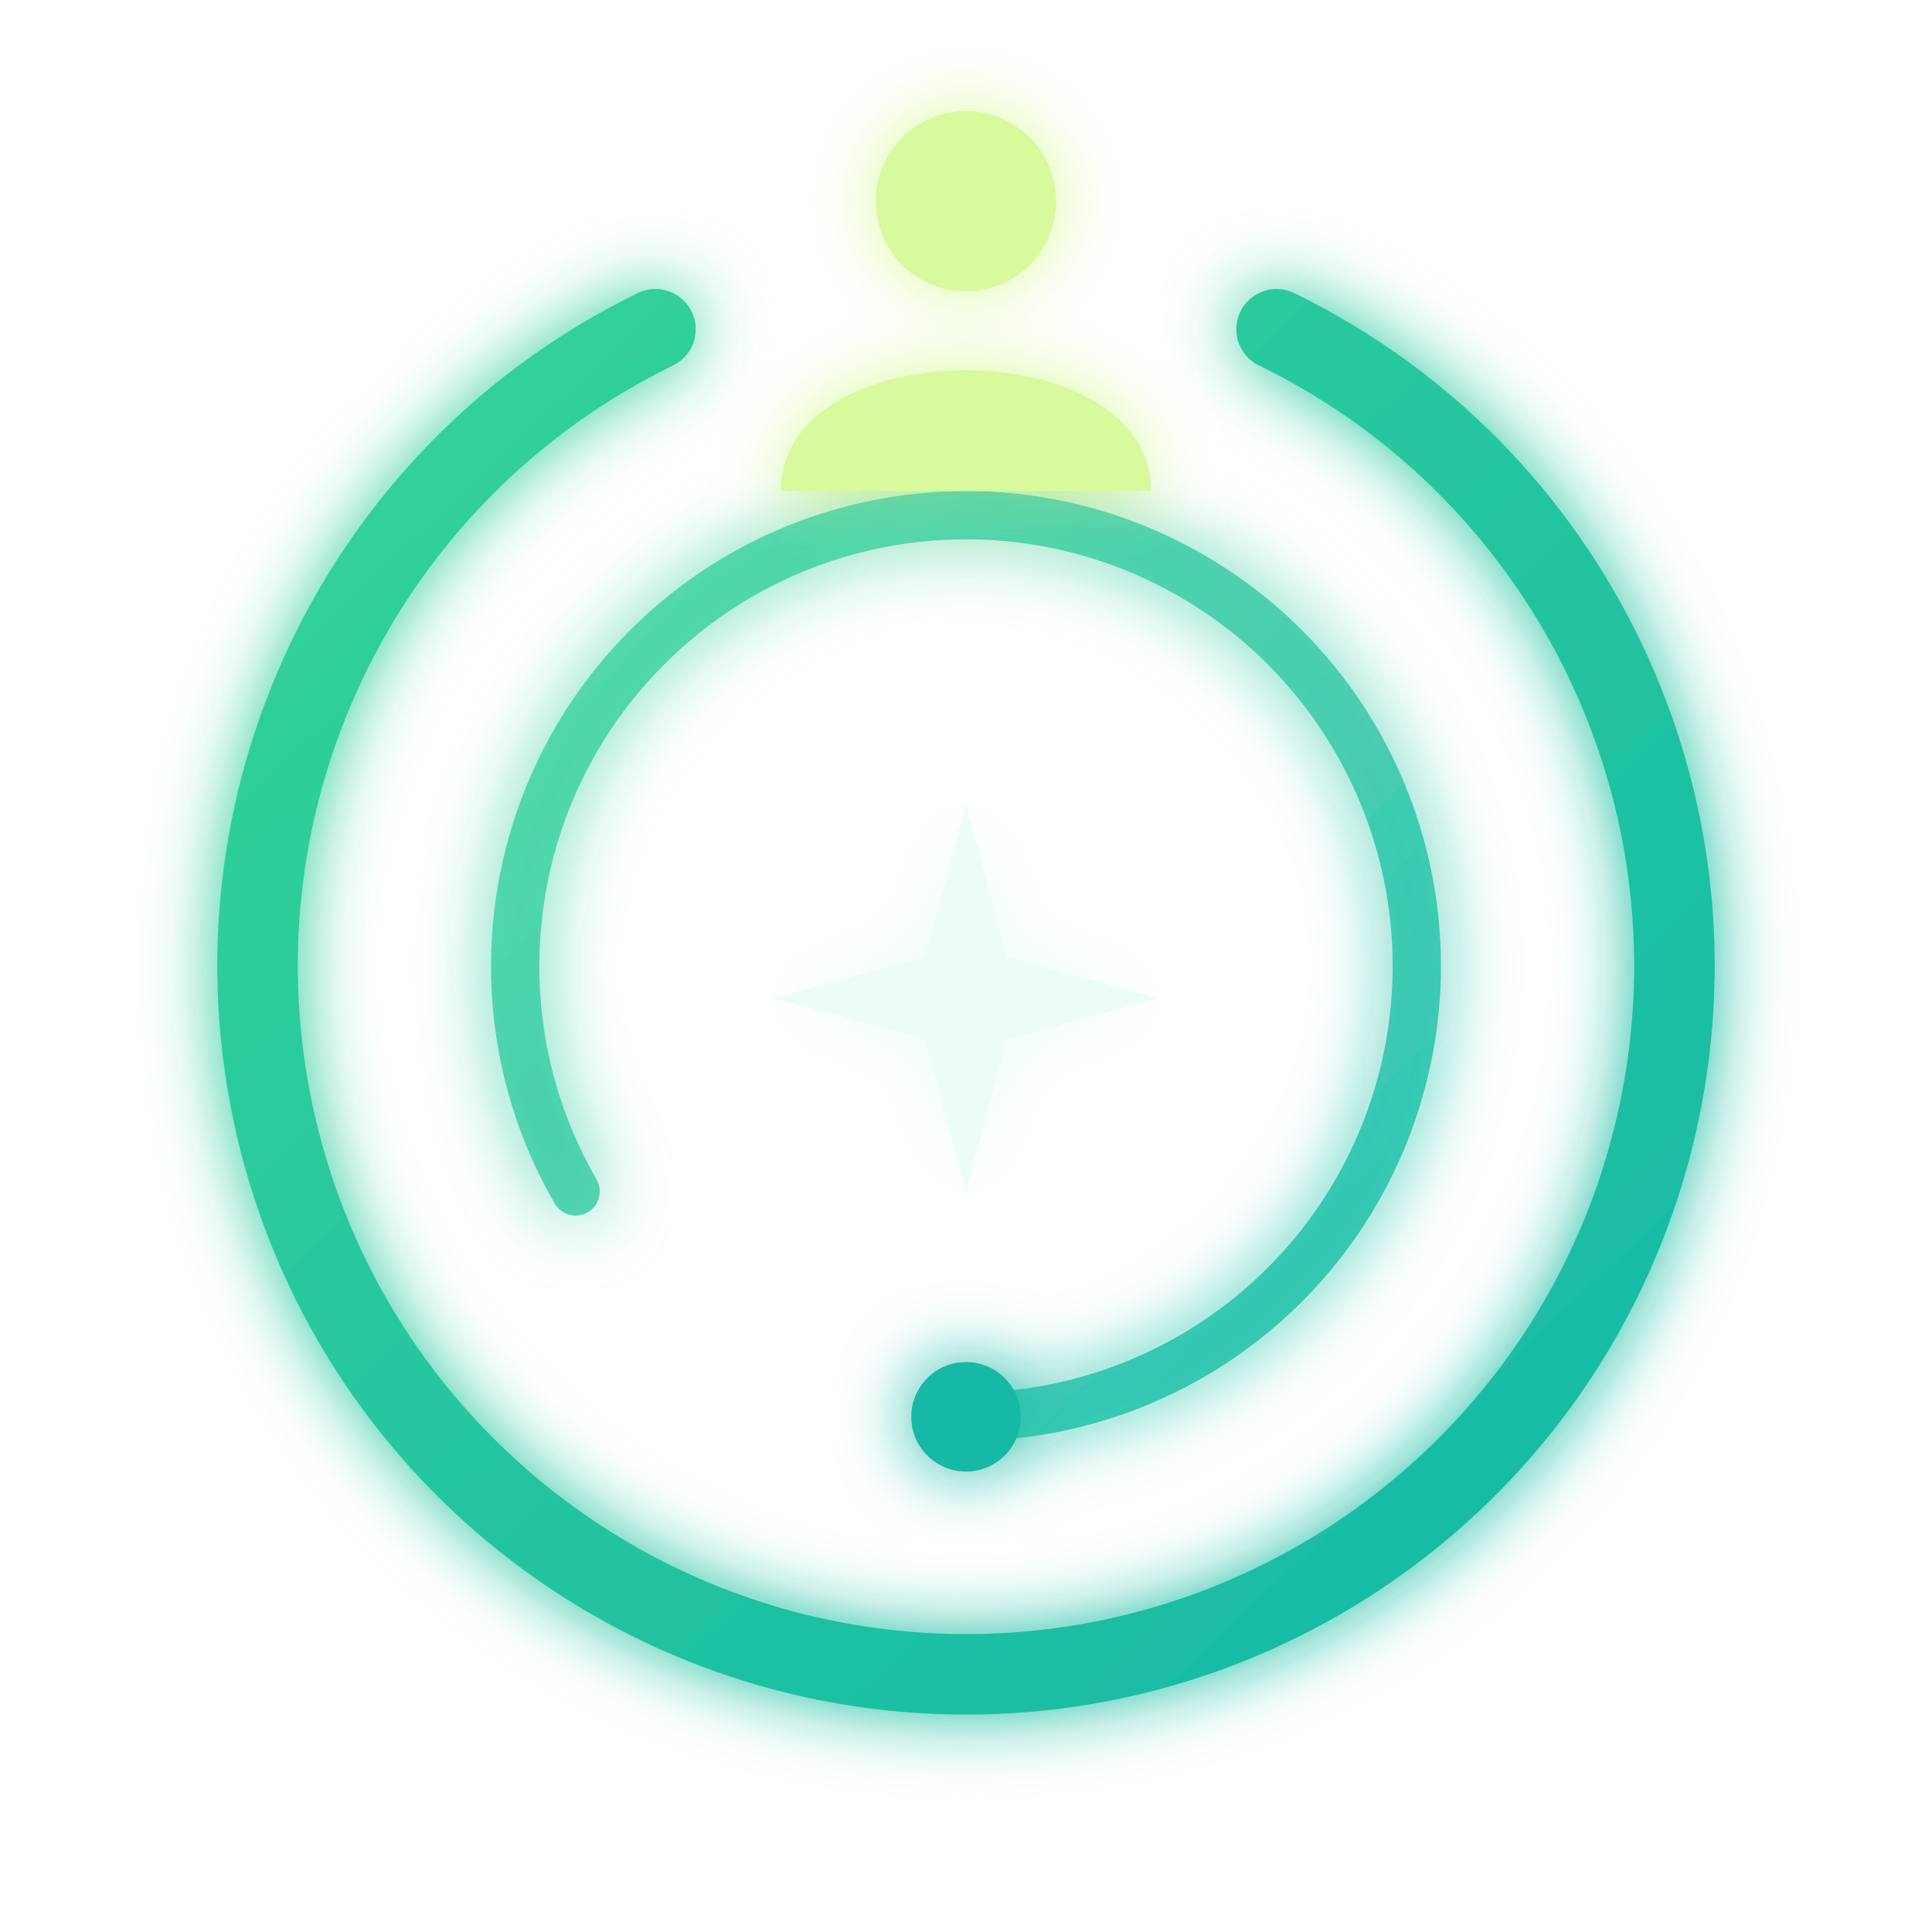
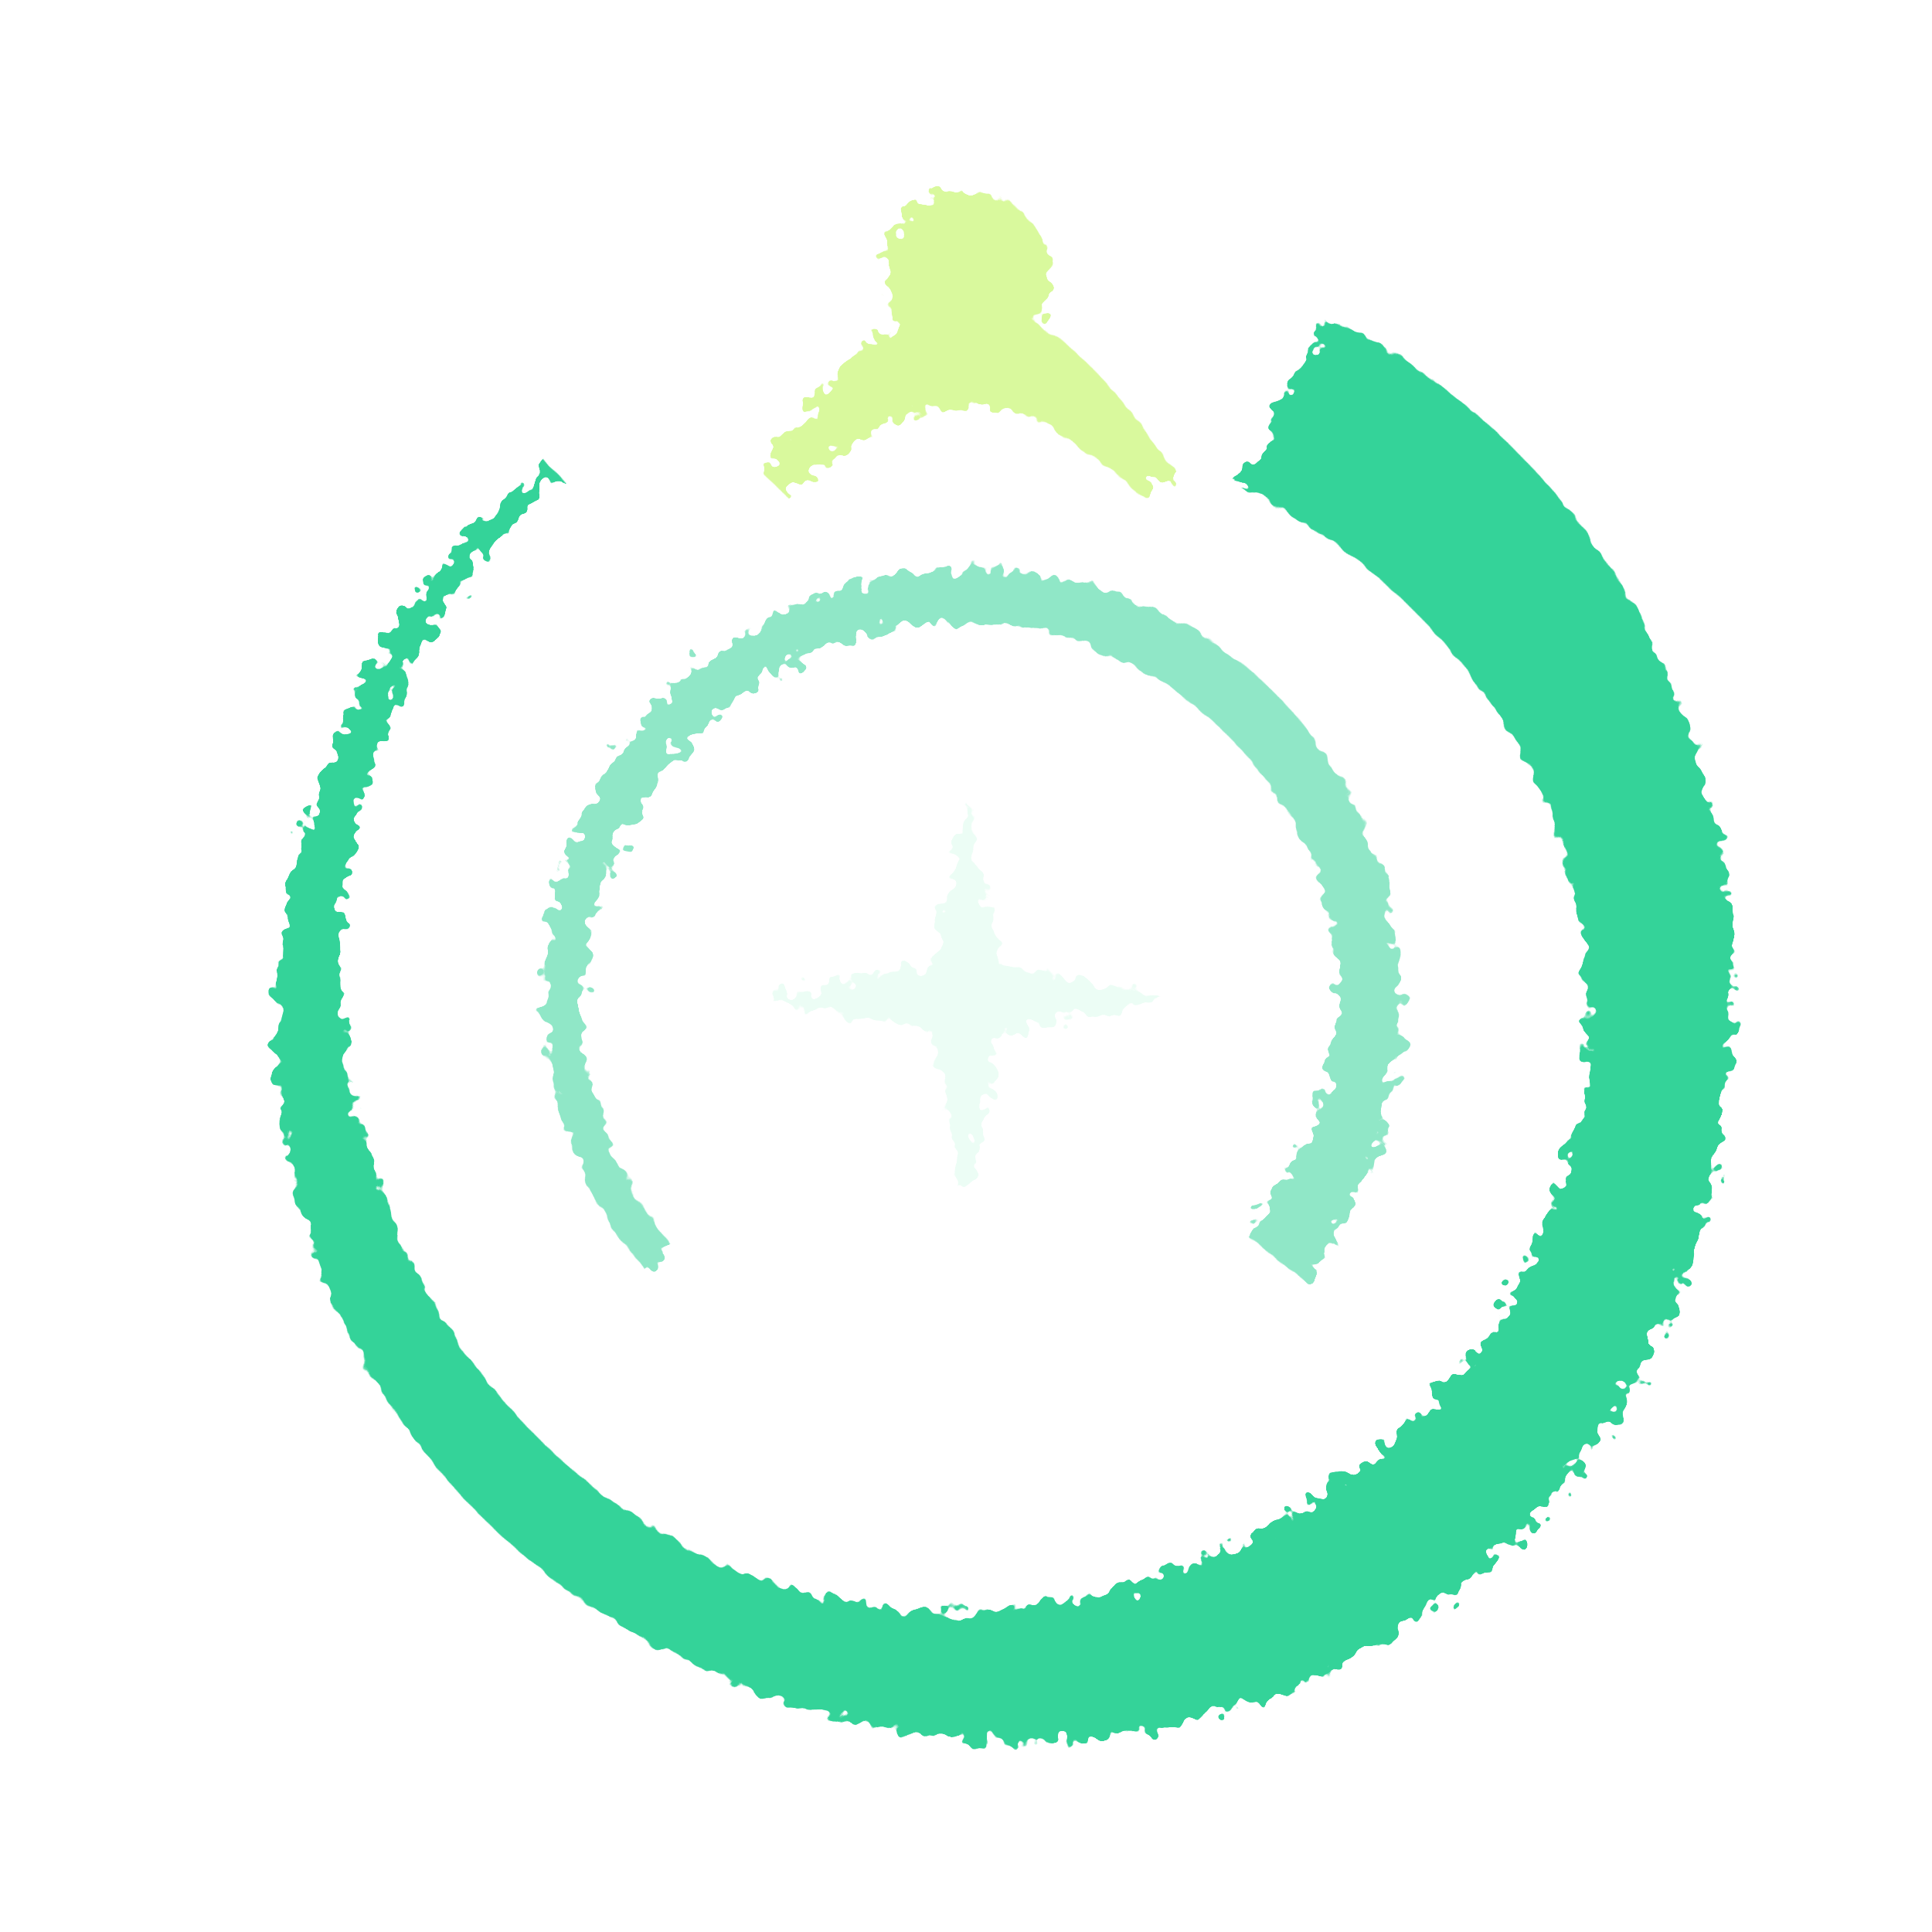
<svg xmlns="http://www.w3.org/2000/svg" viewBox="0 0 120 120" width="240" height="240" role="img" aria-label="Yata">
  <defs>
-     <linearGradient id="lg" x1="0" y1="0" x2="1" y2="1">
-       <stop offset="0" stop-color="#34D399" />
-       <stop offset="1" stop-color="#14B8A6" />
-     </linearGradient>
-     <filter id="gl" x="-30%" y="-30%" width="160%" height="160%">
-       <feGaussianBlur stdDeviation="2.2" result="b" />
-       <feMerge>
-         <feMergeNode in="b" />
-         <feMergeNode in="SourceGraphic" />
-       </feMerge>
+     <filter id="rough" x="-10%" y="-10%" width="120%" height="120%">
+       <feTurbulence type="fractalNoise" baseFrequency="0.9" numOctaves="2" seed="4" result="n" />
+       <feDisplacementMap in="SourceGraphic" in2="n" scale="2.2" />
    </filter>
  </defs>
-   <g filter="url(#gl)">
-     <g>
-       <path d="M79.29 20.45 A44 44 0 1 1 40.71 20.45" fill="none" stroke="url(#lg)" stroke-width="5" stroke-linecap="round" />
-       <path d="M35.75 74.0 A28 28 0 1 1 60.0 88.0" fill="none" stroke="url(#lg)" stroke-width="3" stroke-linecap="round" opacity="0.75" />
-       <circle cx="60" cy="88" r="3.4" fill="#14B8A6" />
-       <polygon points="60.0,50.0 62.55,59.45 72.0,62.0 62.55,64.55 60.0,74.0 57.45,64.55 48.0,62.0 57.45,59.45" fill="#ECFDF5" />
-       <circle cx="60" cy="12.5" r="5.6" fill="#D9F99D" />
-       <path d="M48.5 30.5 C48.5 20.5 71.5 20.5 71.5 30.5 Z" fill="#D9F99D" />
-     </g>
+   <g filter="url(#rough)">
+     <path d="M76.97 30.15 L78.93 31.20 L80.70 32.26 L82.42 33.41 L84.09 34.64 L85.70 35.96 L87.24 37.36 L88.72 38.85 L90.12 40.42 L91.44 42.07 L92.68 43.80 L93.81 45.60 L94.85 47.48 L95.77 49.42 L96.58 51.43 L97.26 53.48 L97.81 55.59 L98.22 57.73 L98.49 59.90 L98.62 62.09 L98.60 64.28 L98.43 66.47 L98.13 68.65 L97.68 70.80 L97.09 72.91 L96.37 74.98 L95.52 77.00 L94.56 78.97 L93.48 80.86 L92.29 82.69 L91.00 84.44 L89.62 86.11 L88.15 87.71 L86.60 89.21 L84.97 90.64 L83.28 91.97 L81.51 93.21 L79.69 94.36 L77.81 95.41 L75.88 96.37 L73.90 97.22 L71.88 97.96 L69.81 98.59 L67.72 99.11 L65.59 99.51 L63.45 99.79 L61.29 100.00 L59.11 100.08 L56.93 100.02 L54.76 99.83 L52.60 99.50 L50.47 99.04 L48.36 98.45 L46.30 97.73 L44.28 96.88 L42.32 95.92 L40.42 94.83 L38.60 93.64 L36.84 92.35 L35.16 90.95 L33.57 89.47 L32.05 87.90 L30.63 86.25 L29.30 84.53 L28.06 82.74 L26.91 80.89 L25.86 78.98 L24.90 77.02 L24.05 75.01 L23.30 72.95 L22.66 70.85 L22.12 68.72 L21.69 66.56 L21.38 64.37 L21.18 62.17 L21.11 59.94 L21.15 57.71 L21.32 55.48 L21.61 53.25 L22.03 51.04 L22.58 48.84 L23.26 46.68 L24.06 44.54 L24.98 42.45 L26.03 40.41 L27.20 38.43 L28.49 36.51 L29.88 34.66 L31.39 32.89 L33.00 31.20 L34.72 29.59 L33.98 28.75 L32.14 30.28 L30.38 31.92 L28.71 33.66 L27.15 35.49 L25.68 37.40 L24.32 39.39 L23.07 41.45 L21.93 43.57 L20.90 45.76 L20.00 47.99 L19.21 50.28 L18.54 52.61 L18.00 54.97 L17.59 57.36 L17.31 59.78 L17.16 62.21 L17.15 64.66 L17.27 67.10 L17.54 69.54 L17.94 71.96 L18.49 74.37 L19.17 76.74 L19.99 79.07 L20.95 81.35 L22.04 83.58 L23.26 85.75 L24.61 87.84 L26.07 89.86 L27.65 91.80 L29.34 93.65 L31.14 95.40 L33.03 97.06 L35.01 98.62 L37.08 100.07 L39.23 101.41 L41.46 102.65 L43.75 103.77 L46.10 104.77 L48.51 105.65 L50.98 106.41 L53.49 107.05 L56.05 107.55 L58.64 107.91 L61.26 108.14 L63.90 108.22 L66.56 108.10 L69.21 107.83 L71.85 107.40 L74.47 106.80 L77.06 106.05 L79.60 105.14 L82.09 104.06 L84.51 102.82 L86.86 101.44 L89.11 99.90 L91.27 98.22 L93.32 96.40 L95.25 94.45 L97.05 92.39 L98.73 90.22 L100.26 87.95 L101.66 85.59 L102.91 83.15 L104.02 80.65 L104.98 78.09 L105.79 75.48 L106.46 72.83 L106.98 70.16 L107.36 67.45 L107.59 64.74 L107.67 62.01 L107.61 59.28 L107.41 56.56 L107.05 53.85 L106.56 51.17 L105.91 48.50 L105.12 45.88 L104.18 43.30 L103.09 40.78 L101.85 38.33 L100.47 35.95 L98.94 33.65 L97.28 31.46 L95.48 29.37 L93.55 27.40 L91.51 25.55 L89.35 23.84 L87.10 22.28 L84.75 20.86 L82.47 19.68Z" fill="#34D399" />
+     <path d="M41.72 77.38 L40.95 76.41 L40.25 75.43 L39.60 74.42 L39.00 73.38 L38.46 72.30 L37.97 71.20 L37.54 70.08 L37.17 68.93 L36.86 67.77 L36.61 66.59 L36.43 65.41 L36.30 64.21 L36.24 63.01 L36.24 61.82 L36.30 60.62 L36.43 59.43 L36.61 58.25 L36.85 57.08 L37.16 55.93 L37.52 54.79 L37.93 53.67 L38.40 52.58 L38.92 51.51 L39.49 50.47 L40.11 49.46 L40.78 48.49 L41.49 47.54 L42.25 46.63 L43.05 45.76 L43.90 44.93 L44.78 44.14 L45.70 43.40 L46.65 42.70 L47.64 42.05 L48.66 41.45 L49.71 40.91 L50.79 40.41 L51.89 39.98 L53.01 39.60 L54.15 39.28 L55.30 39.02 L56.47 38.82 L57.64 38.69 L58.82 38.61 L60.00 38.60 L61.18 38.65 L62.35 38.77 L63.52 38.94 L64.67 39.17 L65.80 39.46 L66.92 39.81 L68.02 40.22 L69.10 40.68 L70.15 41.19 L71.17 41.75 L72.17 42.36 L73.13 43.01 L74.06 43.71 L74.95 44.46 L75.81 45.24 L76.63 46.06 L77.41 46.93 L78.14 47.82 L78.84 48.76 L79.48 49.72 L80.08 50.72 L80.63 51.74 L81.12 52.79 L81.57 53.86 L81.95 54.96 L82.28 56.08 L82.55 57.21 L82.77 58.35 L82.92 59.50 L83.00 60.66 L83.03 61.82 L83.00 62.98 L82.90 64.14 L82.74 65.29 L82.52 66.42 L82.24 67.55 L81.90 68.65 L81.51 69.73 L81.06 70.80 L80.56 71.83 L80.01 72.84 L79.41 73.82 L78.77 74.77 L78.08 75.68 L77.31 76.60 L80.99 79.54 L81.79 78.49 L82.58 77.35 L83.30 76.18 L83.95 74.98 L84.55 73.74 L85.08 72.47 L85.54 71.18 L85.94 69.88 L86.27 68.55 L86.54 67.21 L86.75 65.86 L86.89 64.51 L86.96 63.15 L86.97 61.79 L86.91 60.43 L86.79 59.08 L86.60 57.73 L86.35 56.40 L86.04 55.08 L85.66 53.77 L85.22 52.49 L84.71 51.23 L84.14 49.99 L83.51 48.79 L82.82 47.62 L82.07 46.49 L81.26 45.39 L80.39 44.34 L79.47 43.34 L78.50 42.39 L77.48 41.49 L76.42 40.65 L75.31 39.86 L74.16 39.14 L72.98 38.47 L71.77 37.87 L70.53 37.34 L69.26 36.86 L67.97 36.46 L66.67 36.12 L65.35 35.84 L64.02 35.63 L62.68 35.49 L61.34 35.41 L60.00 35.40 L58.66 35.45 L57.33 35.57 L56.00 35.75 L54.68 35.99 L53.38 36.30 L52.09 36.67 L50.83 37.10 L49.59 37.60 L48.37 38.15 L47.18 38.77 L46.03 39.44 L44.91 40.17 L43.82 40.96 L42.79 41.80 L41.79 42.70 L40.84 43.64 L39.95 44.64 L39.11 45.68 L38.32 46.76 L37.59 47.88 L36.92 49.03 L36.31 50.22 L35.77 51.44 L35.29 52.68 L34.87 53.94 L34.52 55.23 L34.24 56.52 L34.02 57.83 L33.87 59.15 L33.78 60.47 L33.76 61.80 L33.80 63.12 L33.91 64.44 L34.09 65.74 L34.32 67.04 L34.62 68.33 L34.98 69.60 L35.41 70.84 L35.89 72.07 L36.43 73.27 L37.04 74.44 L37.69 75.58 L38.41 76.69 L39.18 77.75 L39.98 78.76Z" fill="#34D399" opacity=".55" />
+     <circle cx="60" cy="17" r="5.2" fill="#D9F99D" />
+     <path d="M48.72 30.69 L49.64 29.97 L50.55 29.27 L51.46 28.59 L52.35 27.95 L53.23 27.36 L54.09 26.82 L54.93 26.36 L55.74 25.97 L56.51 25.66 L57.24 25.44 L57.91 25.30 L58.52 25.25 L59.07 25.27 L59.56 25.36 L60.00 25.50 L60.44 25.37 L60.92 25.30 L61.46 25.29 L62.07 25.36 L62.73 25.51 L63.44 25.74 L64.20 26.06 L64.99 26.46 L65.81 26.94 L66.66 27.48 L67.52 28.08 L68.40 28.73 L69.29 29.42 L70.19 30.13 L71.10 30.86 L72.90 29.14 L72.21 28.19 L71.51 27.25 L70.80 26.32 L70.08 25.41 L69.34 24.52 L68.59 23.66 L67.81 22.83 L67.00 22.05 L66.16 21.31 L65.27 20.63 L64.33 20.02 L63.34 19.49 L62.28 19.05 L61.16 18.71 L60.00 18.50 L58.84 18.73 L57.73 19.08 L56.68 19.54 L55.69 20.08 L54.76 20.71 L53.89 21.40 L53.06 22.14 L52.27 22.94 L51.51 23.77 L50.77 24.64 L50.05 25.54 L49.34 26.46 L48.65 27.40 L47.96 28.35 L47.28 29.31Z" fill="#D9F99D" />
+     <path d="M72.00 61.85 L70.80 61.62 L69.60 61.38 L68.40 61.15 L67.20 60.91 L66.00 60.67 L64.80 60.44 L63.60 60.20 L62.40 59.97 L61.20 59.73 L60.00 59.50 L60.00 64.50 L61.20 64.27 L62.40 64.03 L63.60 63.80 L64.80 63.56 L66.00 63.33 L67.20 63.09 L68.40 62.85 L69.60 62.62 L70.80 62.38 L72.00 62.15Z M60.15 74.00 L60.38 72.80 L60.62 71.60 L60.85 70.40 L61.09 69.20 L61.33 68.00 L61.56 66.80 L61.80 65.60 L62.03 64.40 L62.27 63.20 L62.50 62.00 L57.50 62.00 L57.73 63.20 L57.97 64.40 L58.20 65.60 L58.44 66.80 L58.67 68.00 L58.91 69.20 L59.15 70.40 L59.38 71.60 L59.62 72.80 L59.85 74.00Z M48.00 62.15 L49.20 62.38 L50.40 62.62 L51.60 62.85 L52.80 63.09 L54.00 63.33 L55.20 63.56 L56.40 63.80 L57.60 64.03 L58.80 64.27 L60.00 64.50 L60.00 59.50 L58.80 59.73 L57.60 59.97 L56.40 60.20 L55.20 60.44 L54.00 60.67 L52.80 60.91 L51.60 61.15 L50.40 61.38 L49.20 61.62 L48.00 61.85Z M59.85 50.00 L59.62 51.20 L59.38 52.40 L59.15 53.60 L58.91 54.80 L58.67 56.00 L58.44 57.20 L58.20 58.40 L57.97 59.60 L57.73 60.80 L57.50 62.00 L62.50 62.00 L62.27 60.80 L62.03 59.60 L61.80 58.40 L61.56 57.20 L61.33 56.00 L61.09 54.80 L60.85 53.60 L60.62 52.40 L60.38 51.20 L60.15 50.00Z" fill="#ECFDF5" />
  </g>
</svg>
